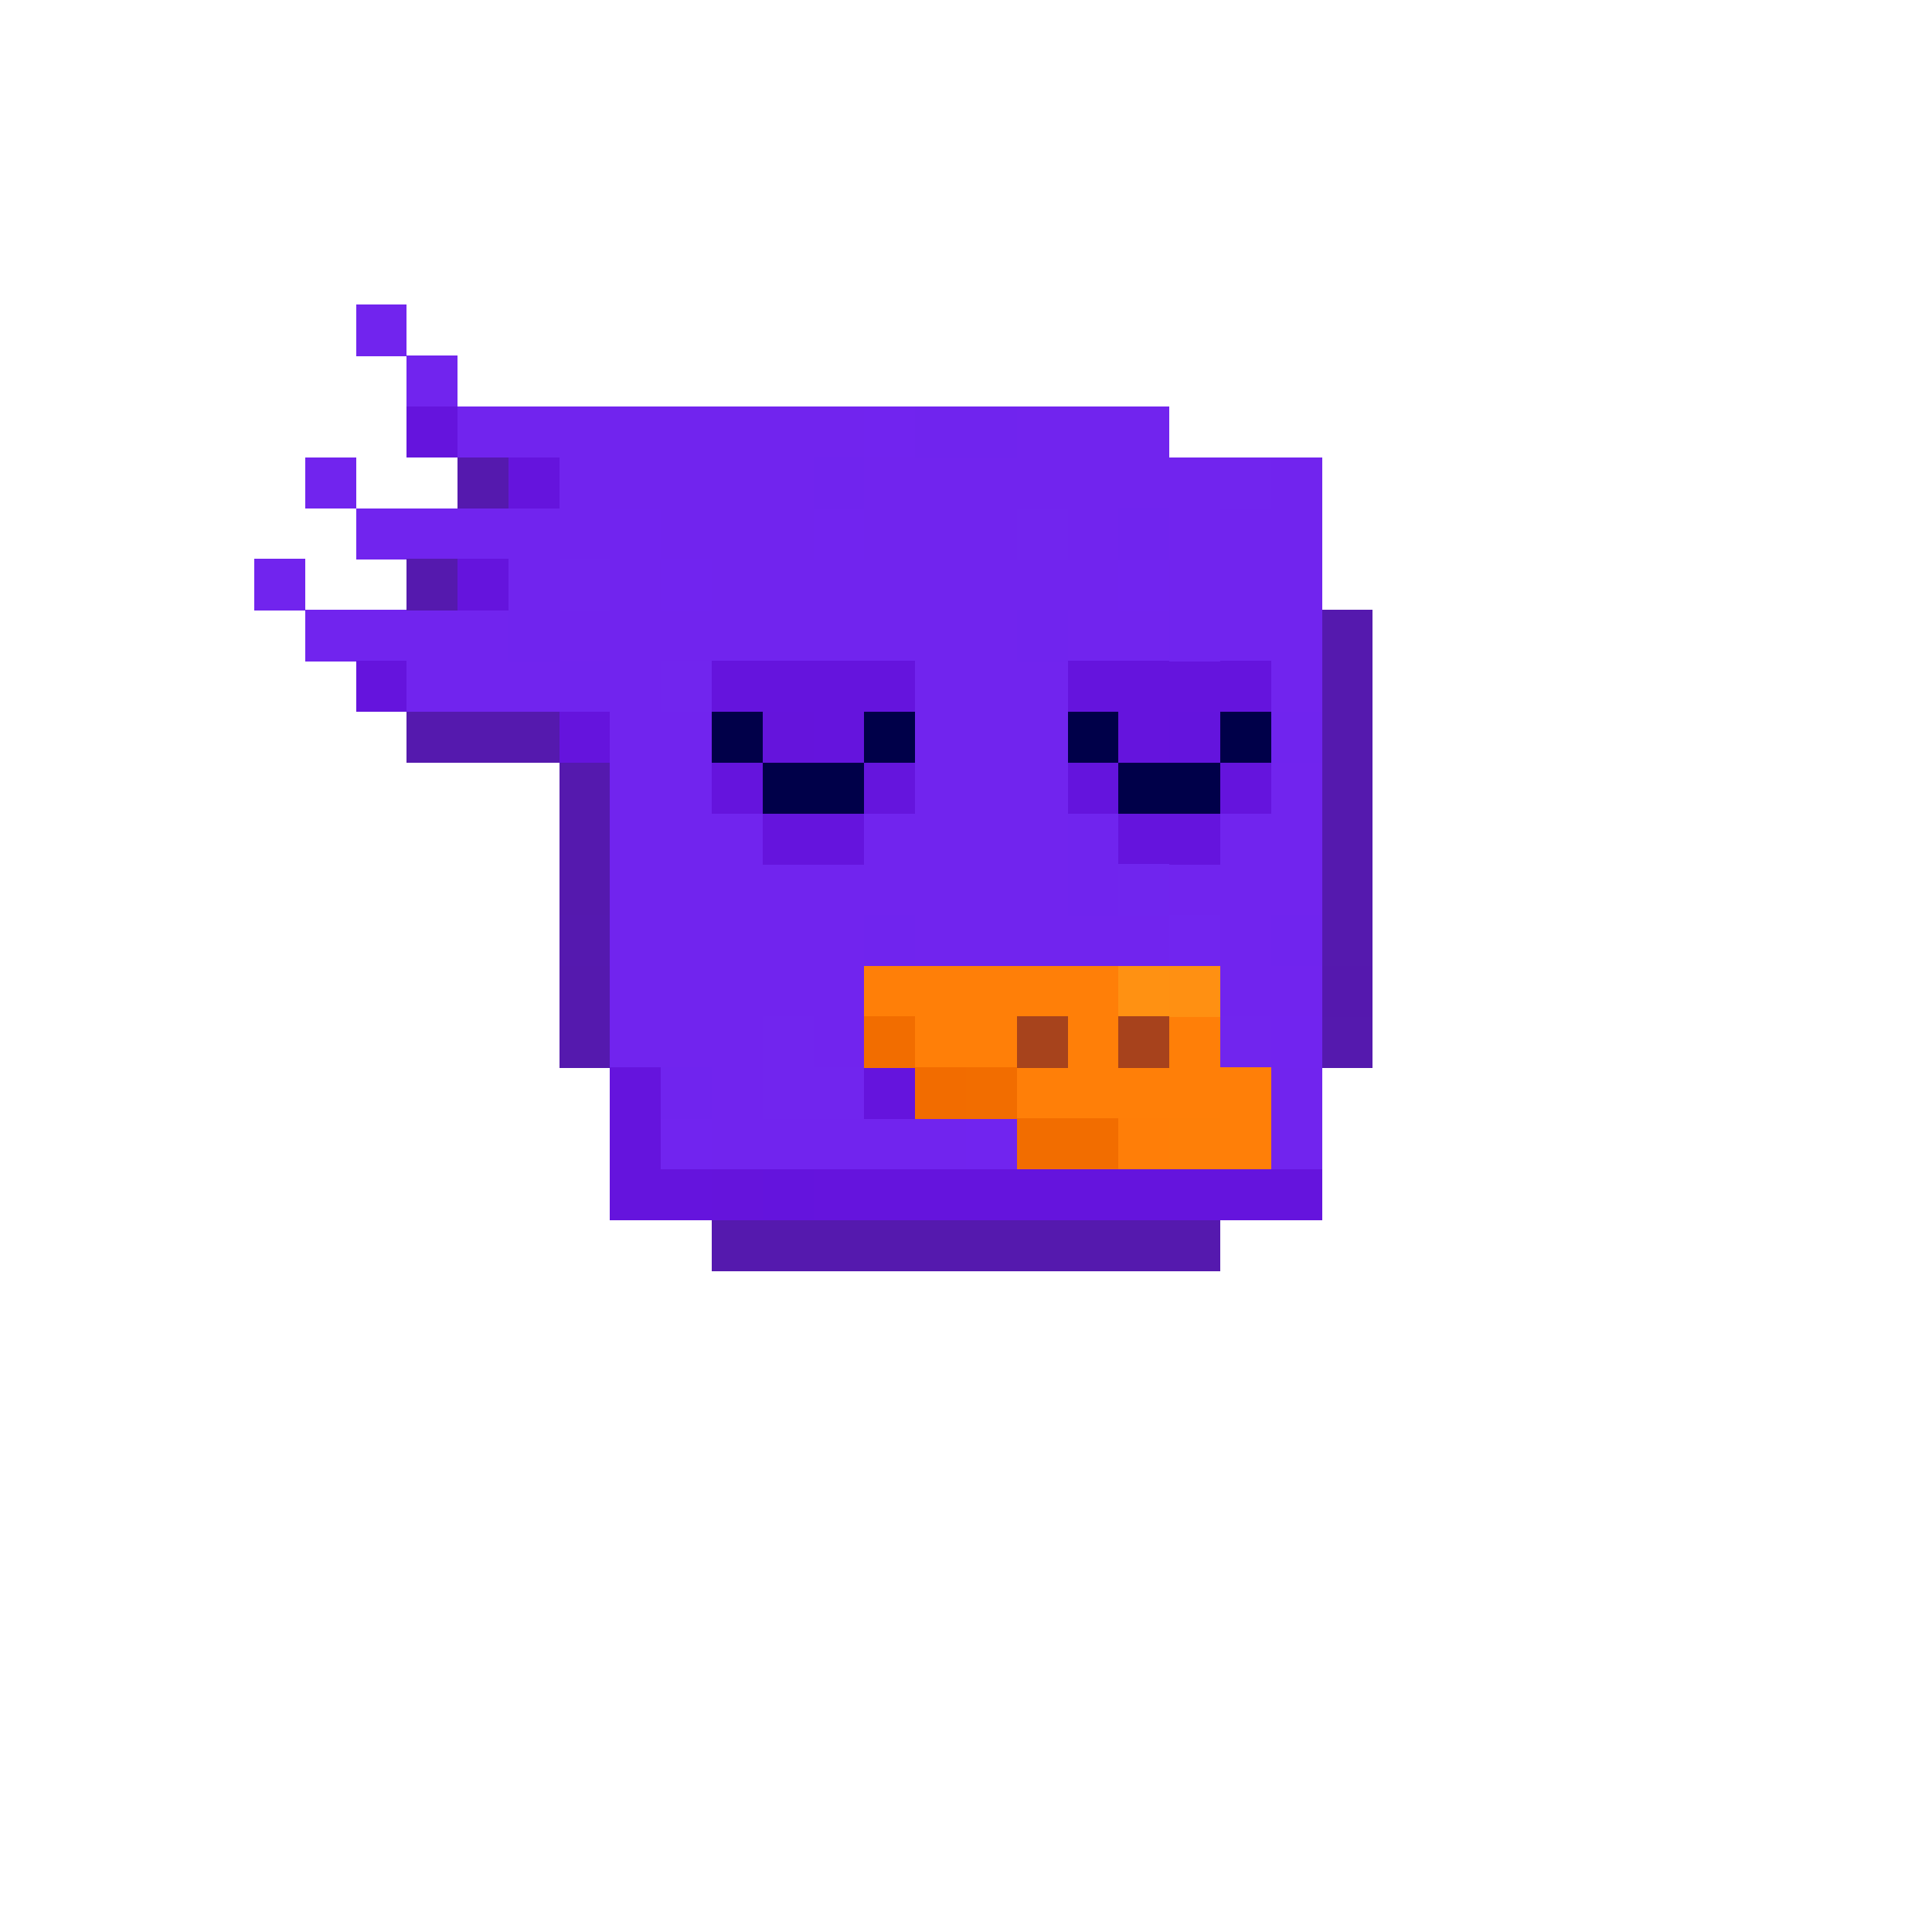
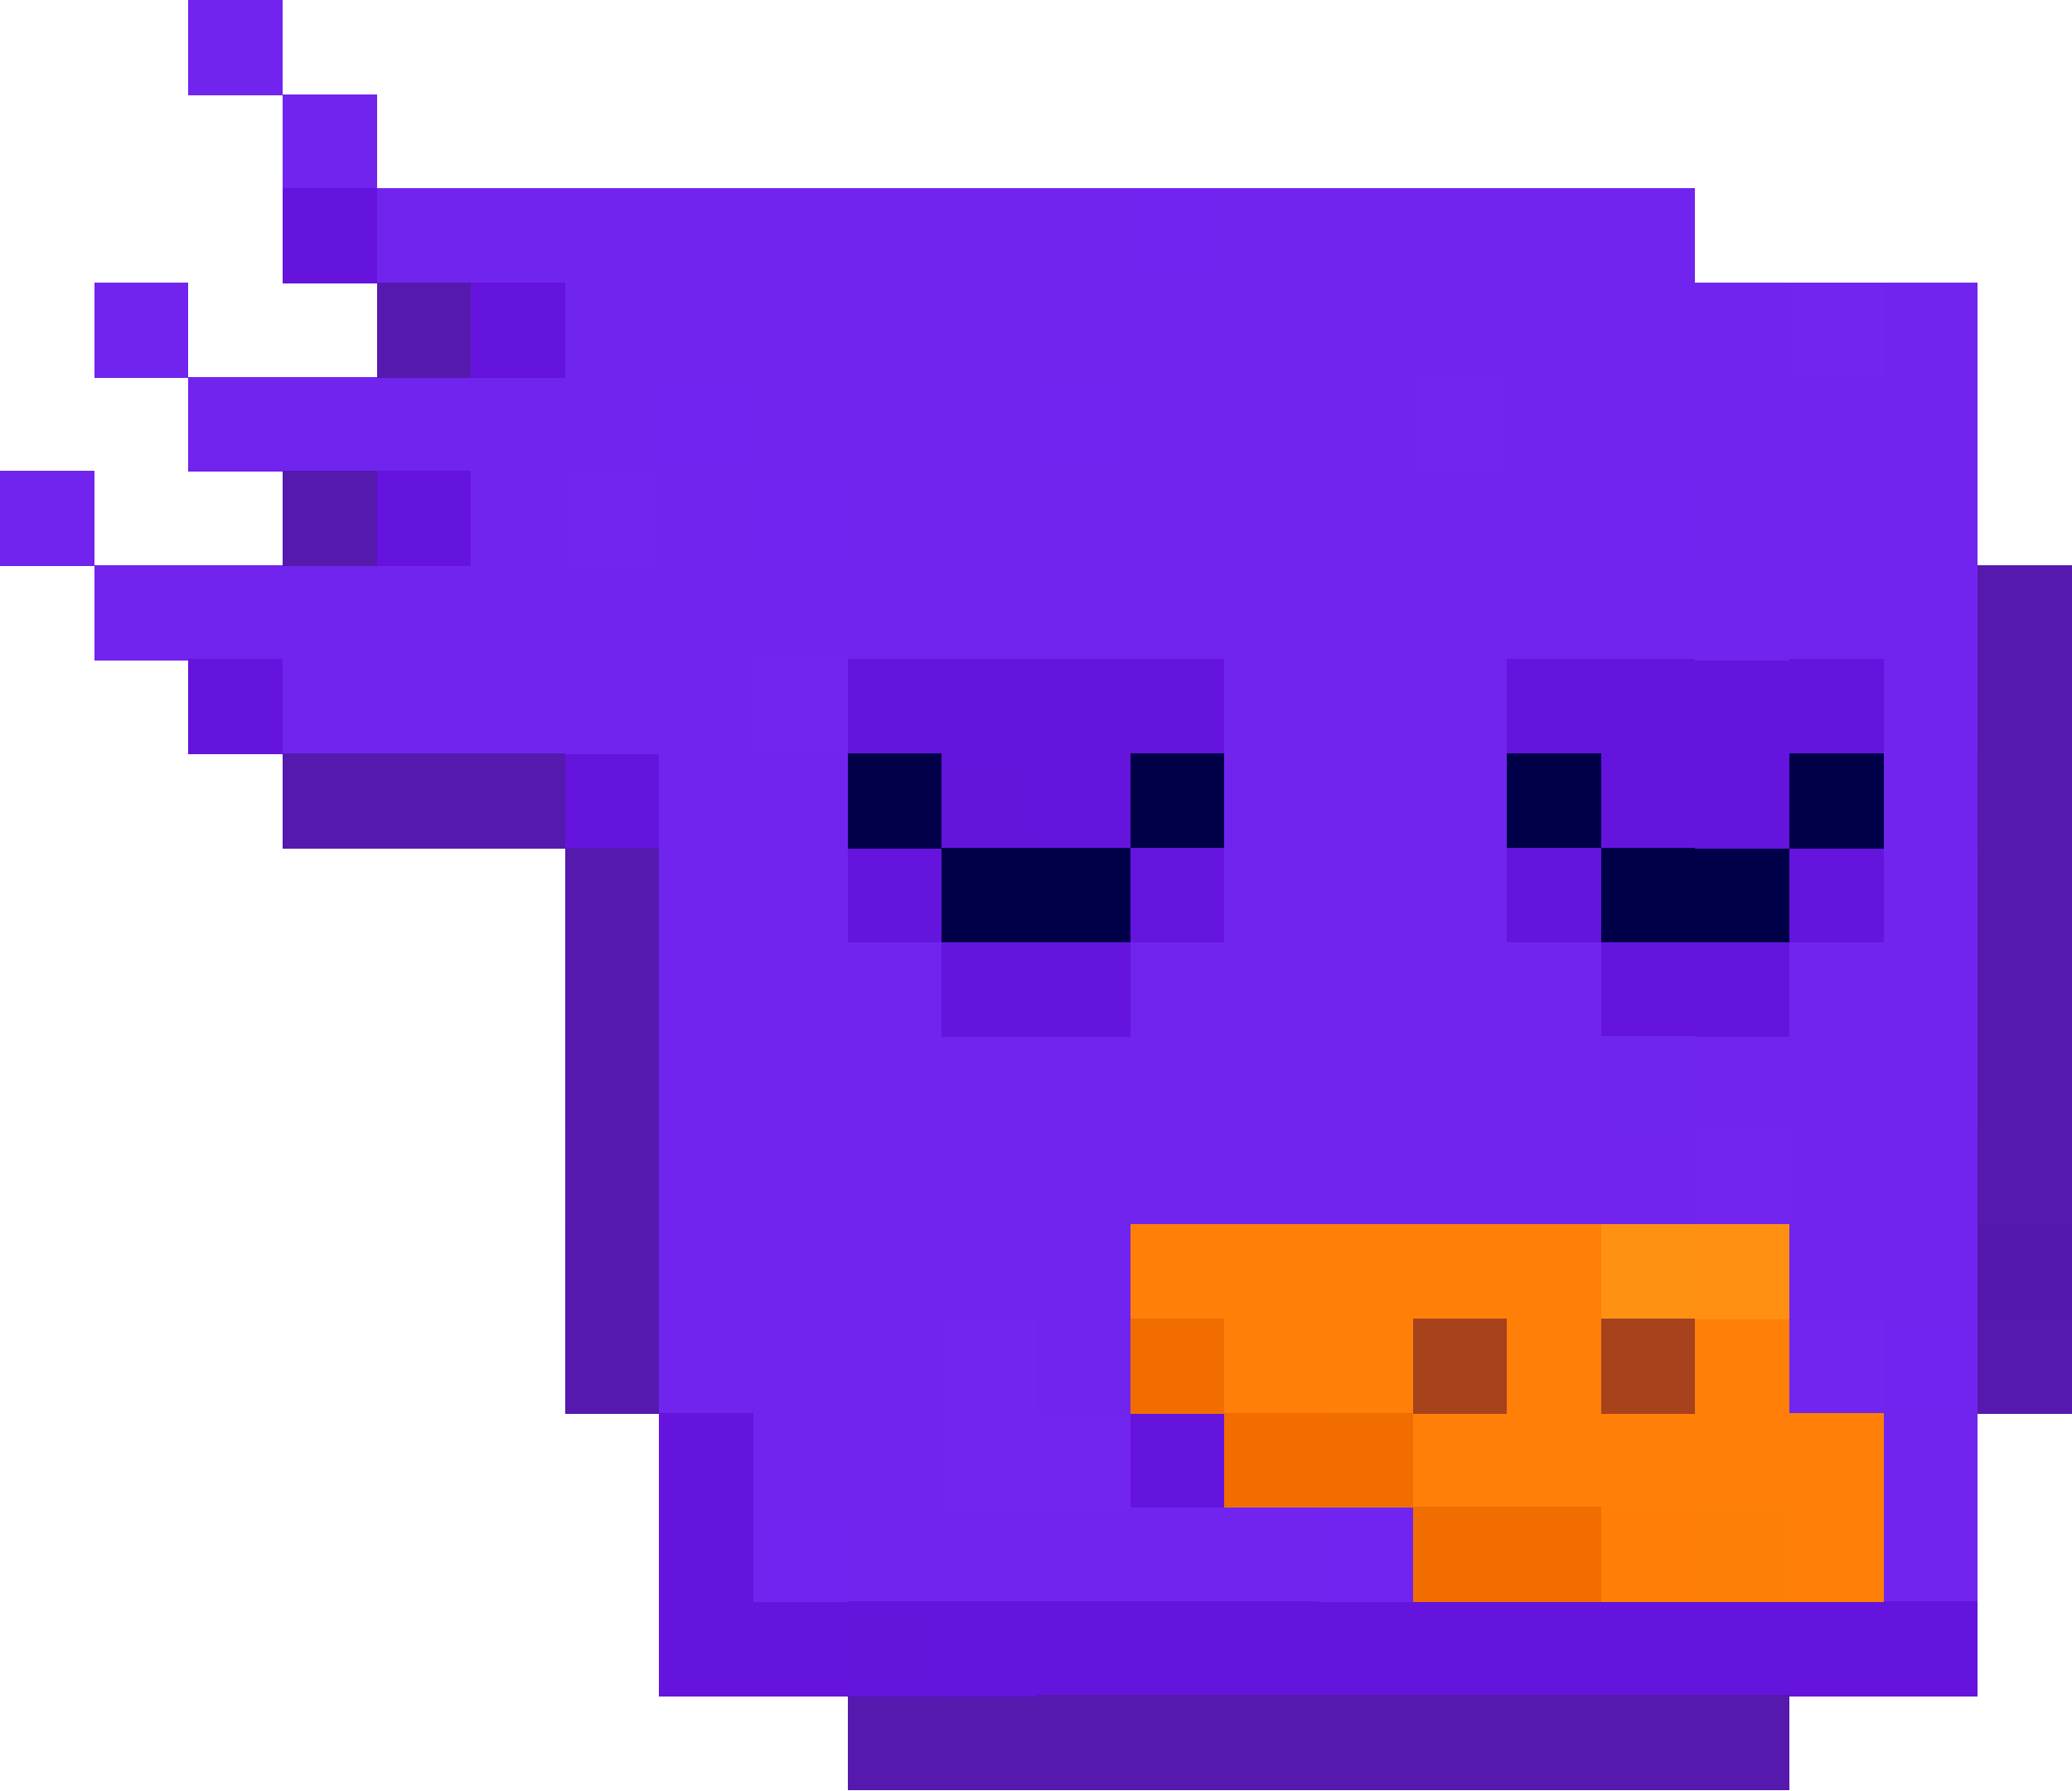
- <svg xmlns="http://www.w3.org/2000/svg" shape-rendering="crispEdges" viewBox="0 -0.5 38 38">
-   <path stroke-width="1.01" stroke="#7124ee" d="M7 6h1m0 1h1m0 1h8m3 0h3M6 9h1m4 0h5m1 0h7m1 0h1M7 10h5m1 0h3m1 0h3m1 0h1m1 0h3M5 11h1m4 0h1m1 0h1m1 0h8m1 0h3M6 12h4m1 0h9m1 0h2m1 0h2M8 13h3m1 0h1m5 0h3m4 0h1m-14 1h2m4 0h3m-9 1h2m4 0h3m4 0h1m-14 1h3m2 0h4m3 0h2m-14 1h9m2 0h3m-14 1h5m1 0h5m1 0h1m-13 1h5m7 0h2m-14 1h3m1 0h1m-3 1h1m10 0h1m-12 1h5m6 0h1" />
-   <path stroke-width="1.01" stroke="#6514dd" d="M8 8h1m1 1h1m-2 2h1m-3 2h1m6 0h4m3 0h4m-14 1h1m4 0h1m5 0h1m-9 1h1m9 0h1m-10 1h2m5 0h2m-12 5h1m4 0h1m-6 1h1m-1 1h2m2 0h10" />
-   <path stroke-width="1.01" stroke="#7124ef" d="M17 8h1m-6 2h1m3 0h1m-4 1h1m8 0h1m2 9h1m-13 2h1m5 0h1" />
-   <path stroke-width="1.01" stroke="#7024ee" d="M18 8h2m-4 1h1m5 1h1m-13 2h1m9 0h1m2 0h1m-13 1h1m13 1h1m-5 2h1m-1 1h1m-5 1h1m7 0h1m-13 3h1" />
-   <path stroke-width="1.01" stroke="#5519ae" d="M9 9h1m-2 2h1m17 1h1m-1 1h1M8 14h3m15 0h1m-16 1h1m14 0h1m-16 1h1m14 0h1m-16 1h1m14 0h1m-1 1h1m-16 1h1m-1 1h1m14 0h1m-13 4h10" />
-   <path stroke-width="1.01" stroke="#7125ee" d="M24 9h1m-5 1h1m-10 1h1m1 2h1m1 7h1m8 0h1m-10 1h2" />
-   <path stroke-width="1.01" stroke="#010049" d="M14 14h1" />
-   <path stroke-width="1.01" stroke="#6514dc" d="M15 14h1m-2 9h1" />
-   <path stroke-width="1.01" stroke="#000049" d="M17 14h1m3 0h1m2 0h1m-10 1h2m5 0h2" />
-   <path stroke-width="1.01" stroke="#6414dd" d="M23 14h1m-3 1h1m-7 8h1" />
-   <path stroke-width="1.01" stroke="#6515dd" d="M17 15h1" />
-   <path stroke-width="1.01" stroke="#7025ee" d="M22 17h1" />
-   <path stroke-width="1.01" stroke="#5519af" d="M11 18h1" />
-   <path stroke-width="1.01" stroke="#7125ef" d="M23 18h1" />
-   <path stroke-width="1.01" stroke="#ff7f08" d="M17 19h5m-4 1h2m1 0h1m1 0h1m-4 1h5m-1 1h1" />
-   <path stroke-width="1.01" stroke="#ff9112" d="M22 19h1" />
-   <path stroke-width="1.01" stroke="#ff9012" d="M23 19h1" />
-   <path stroke-width="1.01" stroke="#5518ae" d="M26 19h1" />
-   <path stroke-width="1.01" stroke="#f26d00" d="M17 20h1m1 1h1m0 1h2" />
-   <path stroke-width="1.01" stroke="#a7431c" d="M20 20h1" />
-   <path stroke-width="1.01" stroke="#a7421c" d="M22 20h1" />
-   <path stroke-width="1.01" stroke="#f26c00" d="M18 21h1" />
-   <path stroke-width="1.01" stroke="#ff7e08" d="M22 22h1" />
-   <path stroke-width="1.01" stroke="#fe7f08" d="M23 22h1" />
+ <svg xmlns="http://www.w3.org/2000/svg" width="22" height="19.01" shape-rendering="crispEdges" version="1.1" viewBox="0 -.5 22 19.01">
+   <g stroke-width="1.01">
+     <path d="m2 5e-3h1m0 1h1m0 1h8m3 0h3m-17 1h1m4 0h5m1 0h7m1 0h1m-19 1h5m1 0h3m1 0h3m1 0h1m1 0h3m-21 1h1m4 0h1m1 0h1m1 0h8m1 0h3m-20 1h4m1 0h9m1 0h2m1 0h2m-18 1h3m1 0h1m5 0h3m4 0h1m-14 1h2m4 0h3m-9 1h2m4 0h3m4 0h1m-14 1h3m2 0h4m3 0h2m-14 1h9m2 0h3m-14 1h5m1 0h5m1 0h1m-13 1h5m7 0h2m-14 1h3m1 0h1m-3 1h1m10 0h1m-12 1h5m6 0h1" stroke="#7124ee" />
+     <path d="m3 2.005h1m1 1h1m-2 2h1m-3 2h1m6 0h4m3 0h4m-14 1h1m4 0h1m5 0h1m-9 1h1m9 0h1m-10 1h2m5 0h2m-12 5h1m4 0h1m-6 1h1m-1 1h2m2 0h10" stroke="#6514dd" />
+     <path d="m12 2.005h1m-6 2h1m3 0h1m-4 1h1m8 0h1m2 9h1m-13 2h1m5 0h1" stroke="#7124ef" />
+     <path d="m13 2.005h2m-4 1h1m5 1h1m-13 2h1m9 0h1m2 0h1m-13 1h1m13 1h1m-5 2h1m-1 1h1m-5 1h1m7 0h1m-13 3h1" stroke="#7024ee" />
+     <path d="m4 3.005h1m-2 2h1m17 1h1m-1 1h1m-19 1h3m15 0h1m-16 1h1m14 0h1m-16 1h1m14 0h1m-16 1h1m14 0h1m-1 1h1m-16 1h1m-1 1h1m14 0h1m-13 4h10" stroke="#5519ae" />
+     <path d="m19 3.005h1m-5 1h1m-10 1h1m1 2h1m1 7h1m8 0h1m-10 1h2" stroke="#7125ee" />
+     <path d="m9 8.005h1" stroke="#010049" />
+     <path d="m10 8.005h1m-2 9h1" stroke="#6514dc" />
+     <path d="m12 8.005h1m3 0h1m2 0h1m-10 1h2m5 0h2" stroke="#000049" />
+     <path d="m18 8.005h1m-3 1h1m-7 8h1" stroke="#6414dd" />
+     <path d="m12 9.005h1" stroke="#6515dd" />
+     <path d="m17 11.005h1" stroke="#7025ee" />
+     <path d="m6 12.005h1" stroke="#5519af" />
+     <path d="m18 12.005h1" stroke="#7125ef" />
+     <path d="m12 13.005h5m-4 1h2m1 0h1m1 0h1m-4 1h5m-1 1h1" stroke="#ff7f08" />
+     <path d="m17 13.005h1" stroke="#ff9112" />
+     <path d="m18 13.005h1" stroke="#ff9012" />
+     <path d="m21 13.005h1" stroke="#5518ae" />
+     <path d="m12 14.005h1m1 1h1m0 1h2" stroke="#f26d00" />
+     <path d="m15 14.005h1" stroke="#a7431c" />
+     <path d="m17 14.005h1" stroke="#a7421c" />
+     <path d="m13 15.005h1" stroke="#f26c00" />
+     <path d="m17 16.005h1" stroke="#ff7e08" />
+     <path d="m18 16.005h1" stroke="#fe7f08" />
+   </g>
</svg>
